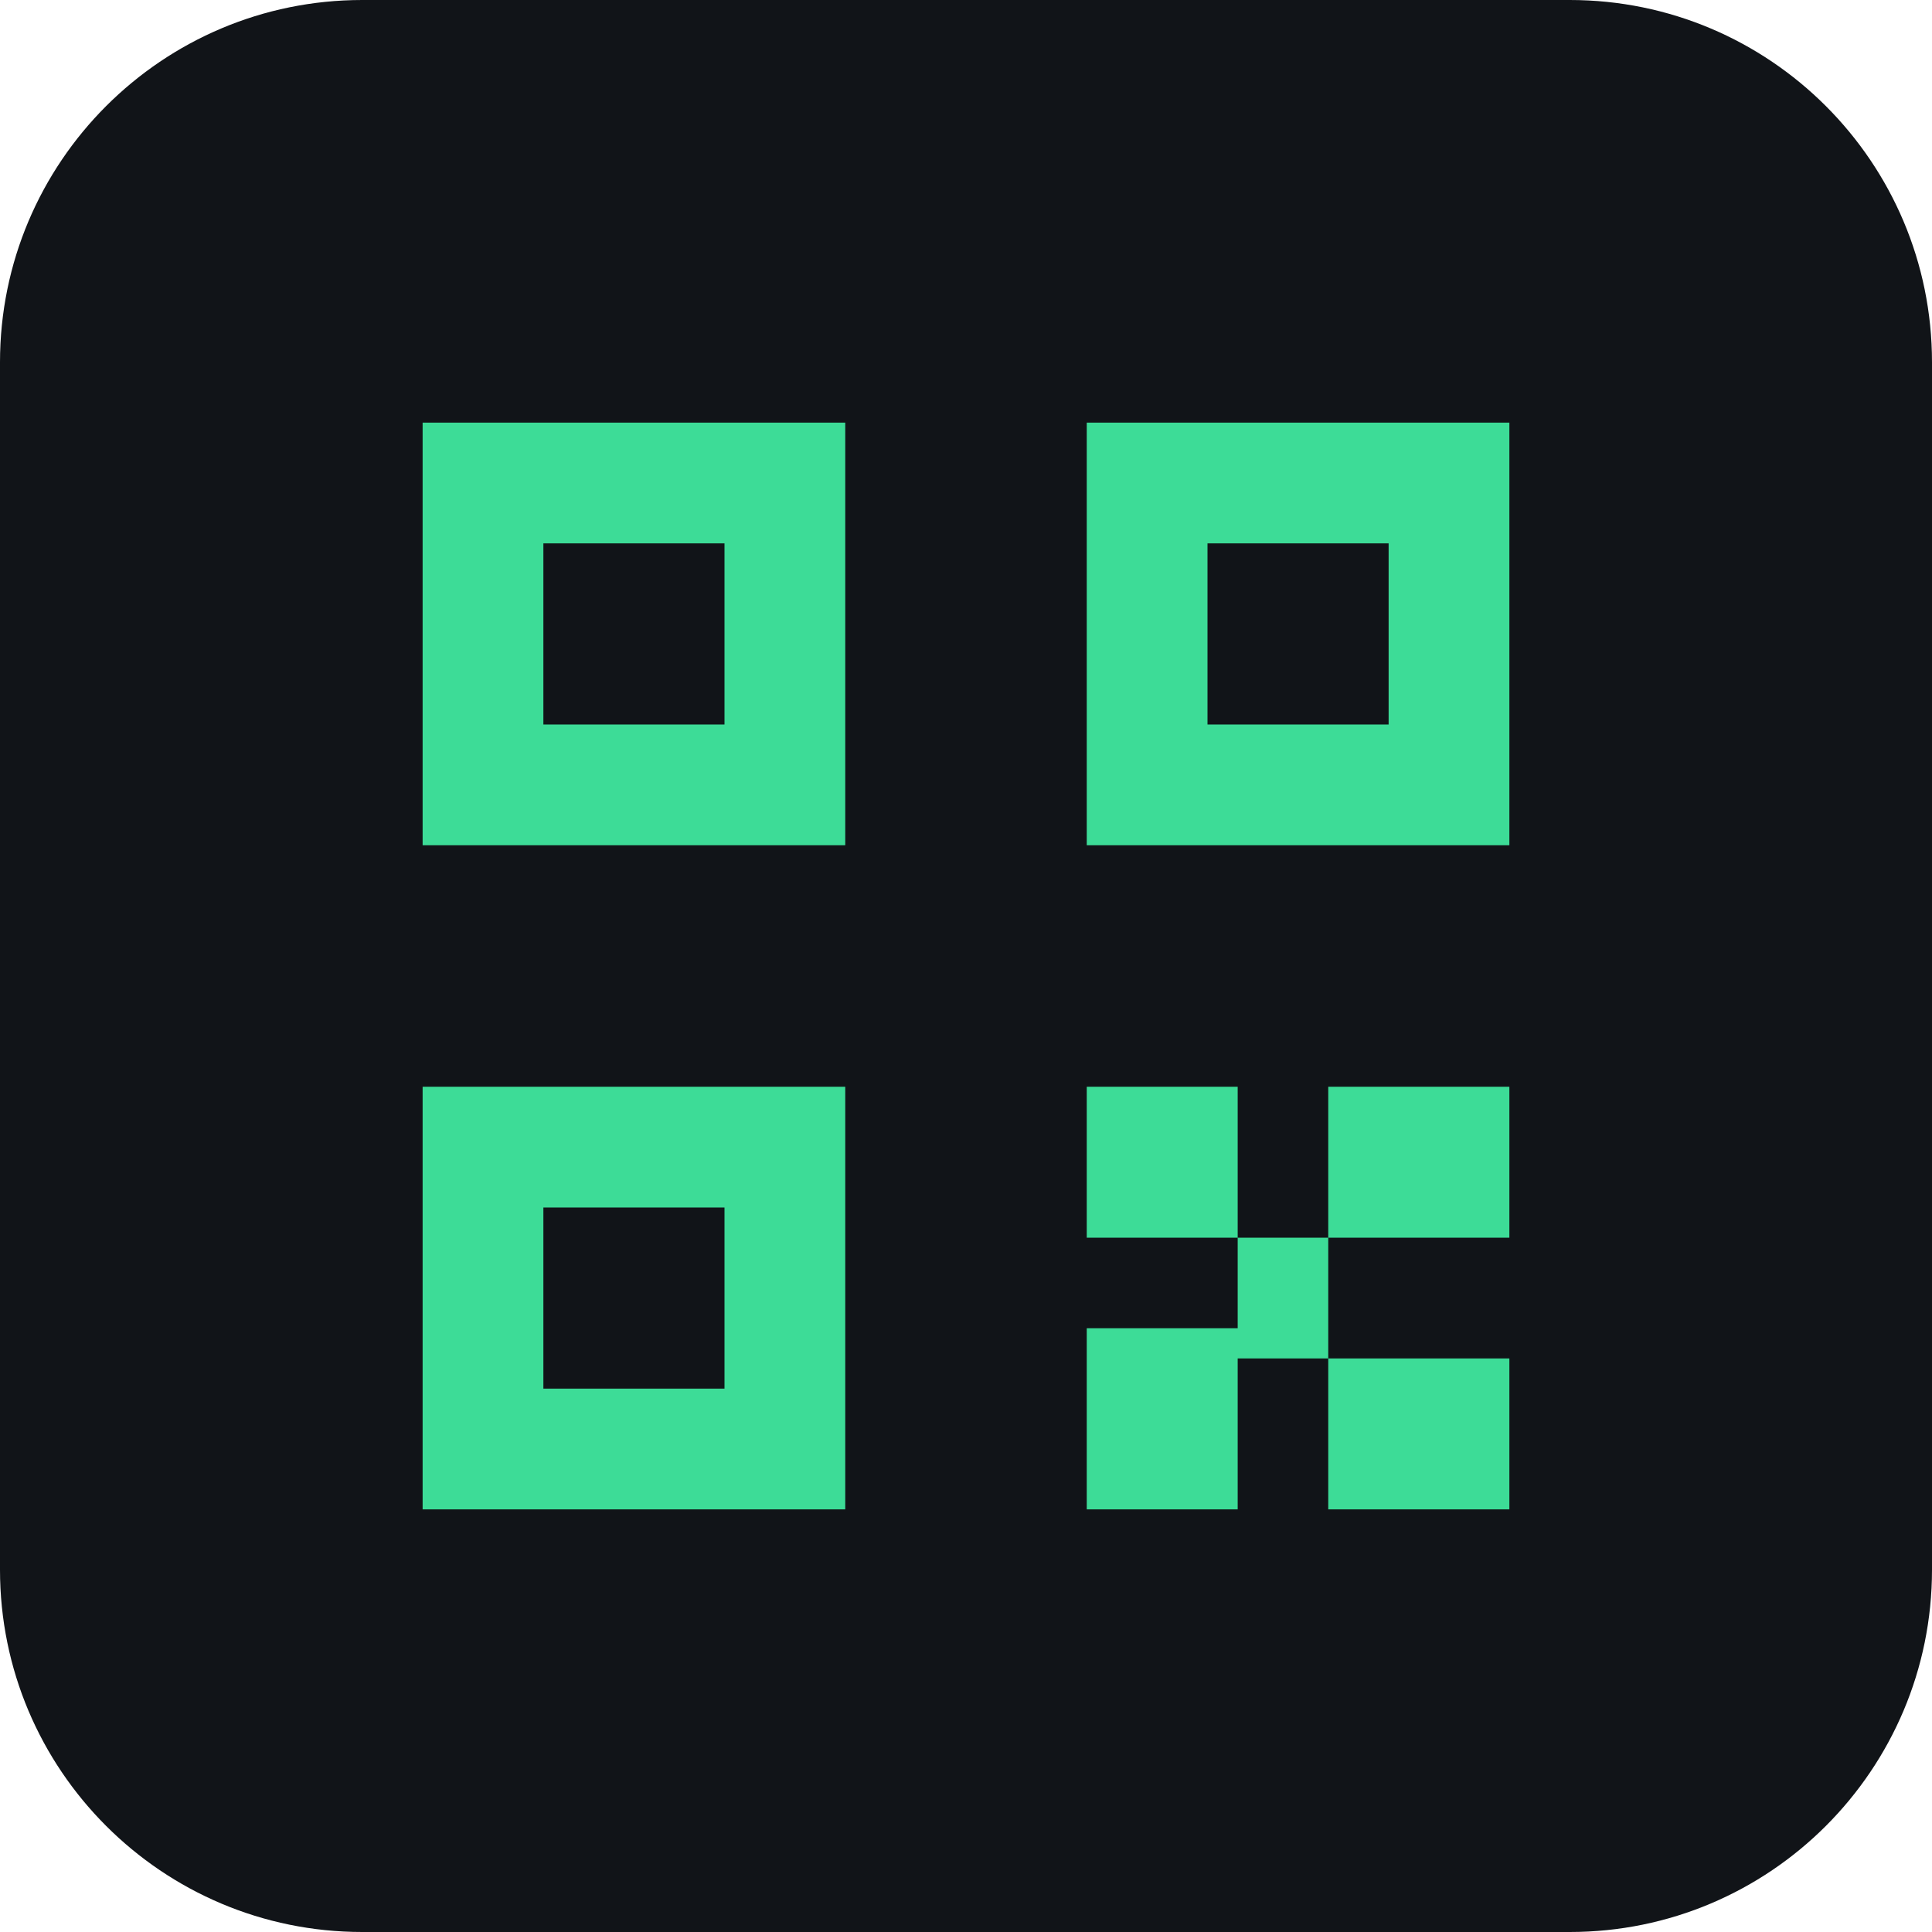
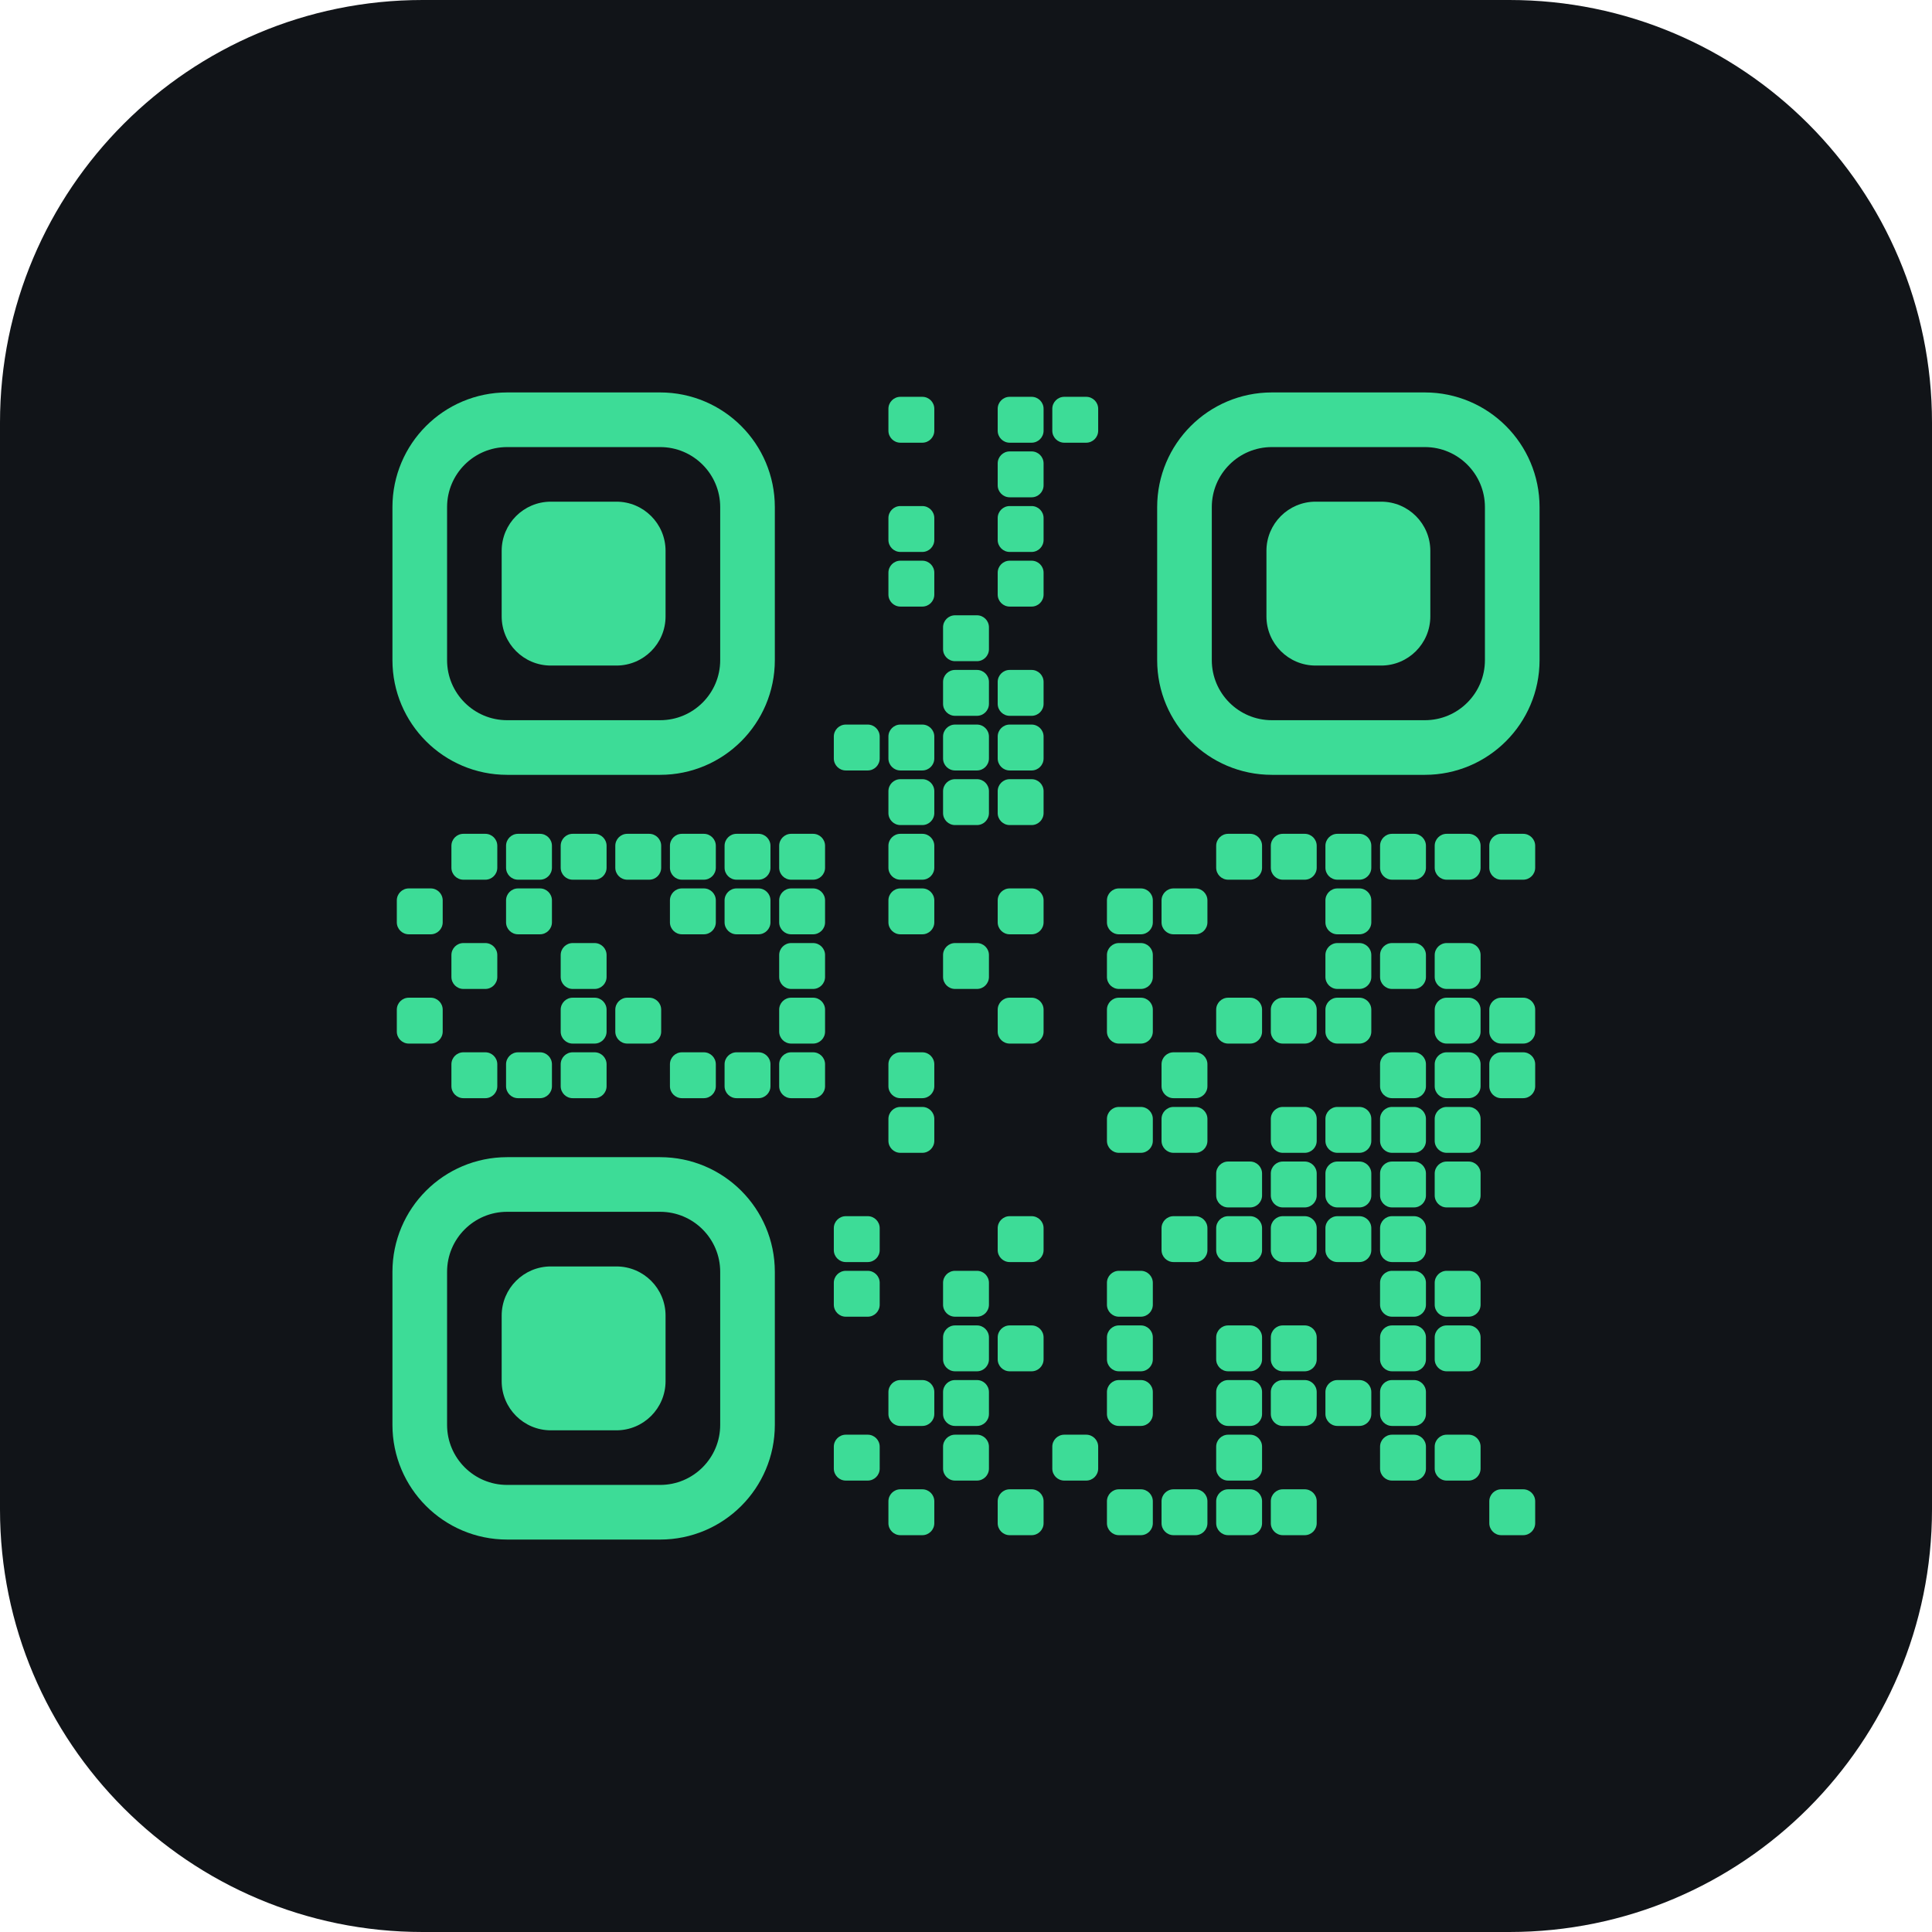
<svg xmlns="http://www.w3.org/2000/svg" viewBox="0 0 512 512">
-   <rect width="512" height="512" rx="96" fill="#111418" />
+   <rect width="512" height="512" rx="112" fill="#111418" />
  <g fill="#3ddc97">
-     <path d="M112 112h112v112H112zm32 32v48h48v-48zM288 112h112v112H288zm32 32v48h48v-48zM112 288h112v112H112zm32 32v48h48v-48z" />
-     <path d="M288 288h40v40h-40zM352 288h48v40h-48zM288 352h40v48h-40zM352 360h48v40h-48zM328 328h24v32h-24z" />
+     <rect x="235.44" y="105.16" width="12.16" height="12.16" rx="3.18" />
+     <rect x="264.4" y="105.16" width="12.16" height="12.16" rx="3.18" />
+     <rect x="278.87" y="105.16" width="12.16" height="12.16" rx="3.18" />
+     <rect x="264.4" y="119.63" width="12.16" height="12.16" rx="3.18" />
+     <rect x="235.44" y="134.11" width="12.16" height="12.16" rx="3.18" />
+     <rect x="264.4" y="134.11" width="12.16" height="12.16" rx="3.18" />
+     <rect x="235.44" y="148.59" width="12.16" height="12.16" rx="3.18" />
+     <rect x="264.4" y="148.59" width="12.16" height="12.16" rx="3.18" />
+     <rect x="249.92" y="163.06" width="12.16" height="12.16" rx="3.18" />
+     <rect x="249.92" y="177.54" width="12.16" height="12.16" rx="3.18" />
+     <rect x="264.4" y="177.54" width="12.16" height="12.16" rx="3.18" />
+     <rect x="220.97" y="192.02" width="12.16" height="12.16" rx="3.18" />
+     <rect x="235.44" y="192.02" width="12.16" height="12.16" rx="3.18" />
+     <rect x="249.92" y="192.02" width="12.16" height="12.16" rx="3.18" />
+     <rect x="264.4" y="192.02" width="12.16" height="12.16" rx="3.18" />
+     <rect x="235.44" y="206.49" width="12.16" height="12.16" rx="3.18" />
+     <rect x="249.92" y="206.49" width="12.16" height="12.16" rx="3.18" />
+     <rect x="264.4" y="206.49" width="12.16" height="12.16" rx="3.18" />
+     <rect x="119.63" y="220.97" width="12.16" height="12.16" rx="3.18" />
+     <rect x="134.11" y="220.97" width="12.16" height="12.16" rx="3.18" />
+     <rect x="148.59" y="220.97" width="12.16" height="12.16" rx="3.18" />
+     <rect x="163.06" y="220.97" width="12.16" height="12.16" rx="3.18" />
+     <rect x="177.54" y="220.97" width="12.16" height="12.16" rx="3.18" />
+     <rect x="192.02" y="220.97" width="12.16" height="12.16" rx="3.18" />
+     <rect x="206.49" y="220.97" width="12.16" height="12.16" rx="3.18" />
+     <rect x="235.44" y="220.97" width="12.16" height="12.16" rx="3.18" />
+     <rect x="322.3" y="220.97" width="12.16" height="12.16" rx="3.18" />
+     <rect x="336.78" y="220.97" width="12.16" height="12.16" rx="3.18" />
+     <rect x="351.25" y="220.97" width="12.16" height="12.16" rx="3.18" />
+     <rect x="365.73" y="220.97" width="12.16" height="12.16" rx="3.18" />
+     <rect x="380.21" y="220.97" width="12.16" height="12.16" rx="3.18" />
+     <rect x="394.68" y="220.97" width="12.16" height="12.16" rx="3.18" />
+     <rect x="105.16" y="235.44" width="12.16" height="12.16" rx="3.18" />
+     <rect x="134.11" y="235.44" width="12.16" height="12.16" rx="3.18" />
+     <rect x="177.54" y="235.44" width="12.16" height="12.16" rx="3.18" />
+     <rect x="192.02" y="235.44" width="12.16" height="12.16" rx="3.18" />
+     <rect x="206.49" y="235.44" width="12.16" height="12.16" rx="3.18" />
+     <rect x="235.44" y="235.44" width="12.16" height="12.16" rx="3.18" />
+     <rect x="264.4" y="235.44" width="12.16" height="12.16" rx="3.18" />
+     <rect x="293.35" y="235.44" width="12.16" height="12.16" rx="3.18" />
+     <rect x="307.82" y="235.44" width="12.16" height="12.16" rx="3.18" />
+     <rect x="351.25" y="235.44" width="12.16" height="12.16" rx="3.18" />
+     <rect x="119.63" y="249.92" width="12.16" height="12.16" rx="3.18" />
+     <rect x="148.59" y="249.92" width="12.16" height="12.16" rx="3.18" />
+     <rect x="206.49" y="249.92" width="12.16" height="12.16" rx="3.18" />
+     <rect x="249.92" y="249.92" width="12.16" height="12.16" rx="3.18" />
+     <rect x="293.35" y="249.92" width="12.16" height="12.16" rx="3.18" />
+     <rect x="351.25" y="249.92" width="12.16" height="12.16" rx="3.18" />
+     <rect x="365.73" y="249.92" width="12.16" height="12.16" rx="3.18" />
+     <rect x="380.21" y="249.92" width="12.16" height="12.16" rx="3.18" />
+     <rect x="105.16" y="264.4" width="12.16" height="12.16" rx="3.18" />
+     <rect x="148.59" y="264.4" width="12.16" height="12.16" rx="3.18" />
+     <rect x="163.06" y="264.4" width="12.16" height="12.16" rx="3.18" />
+     <rect x="206.49" y="264.4" width="12.16" height="12.16" rx="3.18" />
+     <rect x="264.4" y="264.4" width="12.16" height="12.16" rx="3.18" />
+     <rect x="293.35" y="264.4" width="12.16" height="12.16" rx="3.18" />
+     <rect x="322.3" y="264.4" width="12.16" height="12.16" rx="3.18" />
+     <rect x="336.78" y="264.4" width="12.16" height="12.16" rx="3.18" />
+     <rect x="351.25" y="264.4" width="12.16" height="12.16" rx="3.18" />
+     <rect x="380.21" y="264.4" width="12.16" height="12.16" rx="3.18" />
+     <rect x="394.68" y="264.4" width="12.16" height="12.16" rx="3.18" />
+     <rect x="119.63" y="278.87" width="12.16" height="12.16" rx="3.18" />
+     <rect x="134.11" y="278.87" width="12.16" height="12.16" rx="3.18" />
+     <rect x="148.59" y="278.87" width="12.16" height="12.16" rx="3.18" />
+     <rect x="177.54" y="278.87" width="12.16" height="12.16" rx="3.18" />
+     <rect x="192.02" y="278.87" width="12.16" height="12.16" rx="3.18" />
+     <rect x="206.49" y="278.87" width="12.16" height="12.16" rx="3.18" />
+     <rect x="235.44" y="278.87" width="12.16" height="12.16" rx="3.18" />
+     <rect x="307.82" y="278.87" width="12.16" height="12.16" rx="3.18" />
+     <rect x="365.73" y="278.87" width="12.16" height="12.16" rx="3.18" />
+     <rect x="380.21" y="278.87" width="12.16" height="12.16" rx="3.18" />
+     <rect x="394.68" y="278.87" width="12.16" height="12.16" rx="3.18" />
+     <rect x="235.44" y="293.35" width="12.16" height="12.16" rx="3.18" />
+     <rect x="293.35" y="293.35" width="12.16" height="12.16" rx="3.18" />
+     <rect x="307.82" y="293.35" width="12.16" height="12.16" rx="3.18" />
+     <rect x="336.78" y="293.35" width="12.16" height="12.16" rx="3.18" />
+     <rect x="351.25" y="293.35" width="12.16" height="12.16" rx="3.18" />
+     <rect x="365.73" y="293.35" width="12.16" height="12.16" rx="3.18" />
+     <rect x="380.21" y="293.35" width="12.16" height="12.16" rx="3.18" />
+     <rect x="322.3" y="307.82" width="12.16" height="12.16" rx="3.18" />
+     <rect x="336.78" y="307.82" width="12.16" height="12.16" rx="3.18" />
+     <rect x="351.25" y="307.82" width="12.16" height="12.16" rx="3.18" />
+     <rect x="365.73" y="307.82" width="12.16" height="12.16" rx="3.18" />
+     <rect x="380.21" y="307.82" width="12.16" height="12.16" rx="3.18" />
+     <rect x="220.97" y="322.3" width="12.16" height="12.16" rx="3.18" />
+     <rect x="264.4" y="322.3" width="12.16" height="12.16" rx="3.18" />
+     <rect x="307.82" y="322.3" width="12.16" height="12.16" rx="3.18" />
+     <rect x="322.3" y="322.3" width="12.16" height="12.16" rx="3.18" />
+     <rect x="336.78" y="322.3" width="12.16" height="12.16" rx="3.18" />
+     <rect x="351.25" y="322.3" width="12.16" height="12.16" rx="3.18" />
+     <rect x="365.73" y="322.3" width="12.16" height="12.16" rx="3.18" />
+     <rect x="220.97" y="336.78" width="12.16" height="12.16" rx="3.18" />
+     <rect x="249.92" y="336.78" width="12.16" height="12.16" rx="3.18" />
+     <rect x="293.35" y="336.78" width="12.16" height="12.16" rx="3.18" />
+     <rect x="365.73" y="336.78" width="12.16" height="12.16" rx="3.18" />
+     <rect x="380.21" y="336.78" width="12.16" height="12.16" rx="3.18" />
+     <rect x="249.92" y="351.25" width="12.16" height="12.16" rx="3.18" />
+     <rect x="264.4" y="351.25" width="12.16" height="12.16" rx="3.18" />
+     <rect x="293.35" y="351.25" width="12.16" height="12.16" rx="3.18" />
+     <rect x="322.3" y="351.25" width="12.16" height="12.16" rx="3.18" />
+     <rect x="336.78" y="351.25" width="12.16" height="12.16" rx="3.18" />
+     <rect x="365.73" y="351.25" width="12.16" height="12.16" rx="3.18" />
+     <rect x="380.21" y="351.25" width="12.16" height="12.16" rx="3.18" />
+     <rect x="235.44" y="365.73" width="12.16" height="12.16" rx="3.18" />
+     <rect x="249.92" y="365.73" width="12.16" height="12.16" rx="3.18" />
+     <rect x="293.35" y="365.73" width="12.16" height="12.16" rx="3.18" />
+     <rect x="322.3" y="365.73" width="12.16" height="12.16" rx="3.18" />
+     <rect x="336.78" y="365.73" width="12.16" height="12.16" rx="3.18" />
+     <rect x="351.25" y="365.73" width="12.16" height="12.16" rx="3.18" />
+     <rect x="365.73" y="365.73" width="12.16" height="12.16" rx="3.18" />
+     <rect x="220.97" y="380.21" width="12.16" height="12.16" rx="3.18" />
+     <rect x="249.92" y="380.21" width="12.16" height="12.16" rx="3.18" />
+     <rect x="278.87" y="380.21" width="12.16" height="12.16" rx="3.18" />
+     <rect x="322.3" y="380.21" width="12.16" height="12.16" rx="3.18" />
+     <rect x="365.73" y="380.21" width="12.16" height="12.16" rx="3.18" />
+     <rect x="380.21" y="380.21" width="12.16" height="12.16" rx="3.18" />
+     <rect x="235.44" y="394.68" width="12.16" height="12.16" rx="3.18" />
+     <rect x="264.4" y="394.68" width="12.16" height="12.16" rx="3.18" />
+     <rect x="293.35" y="394.68" width="12.16" height="12.16" rx="3.18" />
+     <rect x="307.82" y="394.68" width="12.16" height="12.16" rx="3.18" />
+     <rect x="322.3" y="394.68" width="12.16" height="12.16" rx="3.18" />
+     <rect x="336.78" y="394.68" width="12.16" height="12.16" rx="3.18" />
+     <rect x="394.68" y="394.68" width="12.16" height="12.16" rx="3.18" />
+     <rect x="111.24" y="111.24" width="86.86" height="86.86" rx="23.16" fill="none" stroke="#3ddc97" stroke-width="14.48" />
+     <rect x="132.95" y="132.95" width="43.43" height="43.43" rx="13.03" />
+     <rect x="313.9" y="111.24" width="86.86" height="86.86" rx="23.16" fill="none" stroke="#3ddc97" stroke-width="14.48" />
+     <rect x="335.62" y="132.95" width="43.43" height="43.43" rx="13.03" />
+     <rect x="111.24" y="313.9" width="86.86" height="86.86" rx="23.16" fill="none" stroke="#3ddc97" stroke-width="14.48" />
+     <rect x="132.95" y="335.62" width="43.43" height="43.43" rx="13.03" />
  </g>
</svg>
